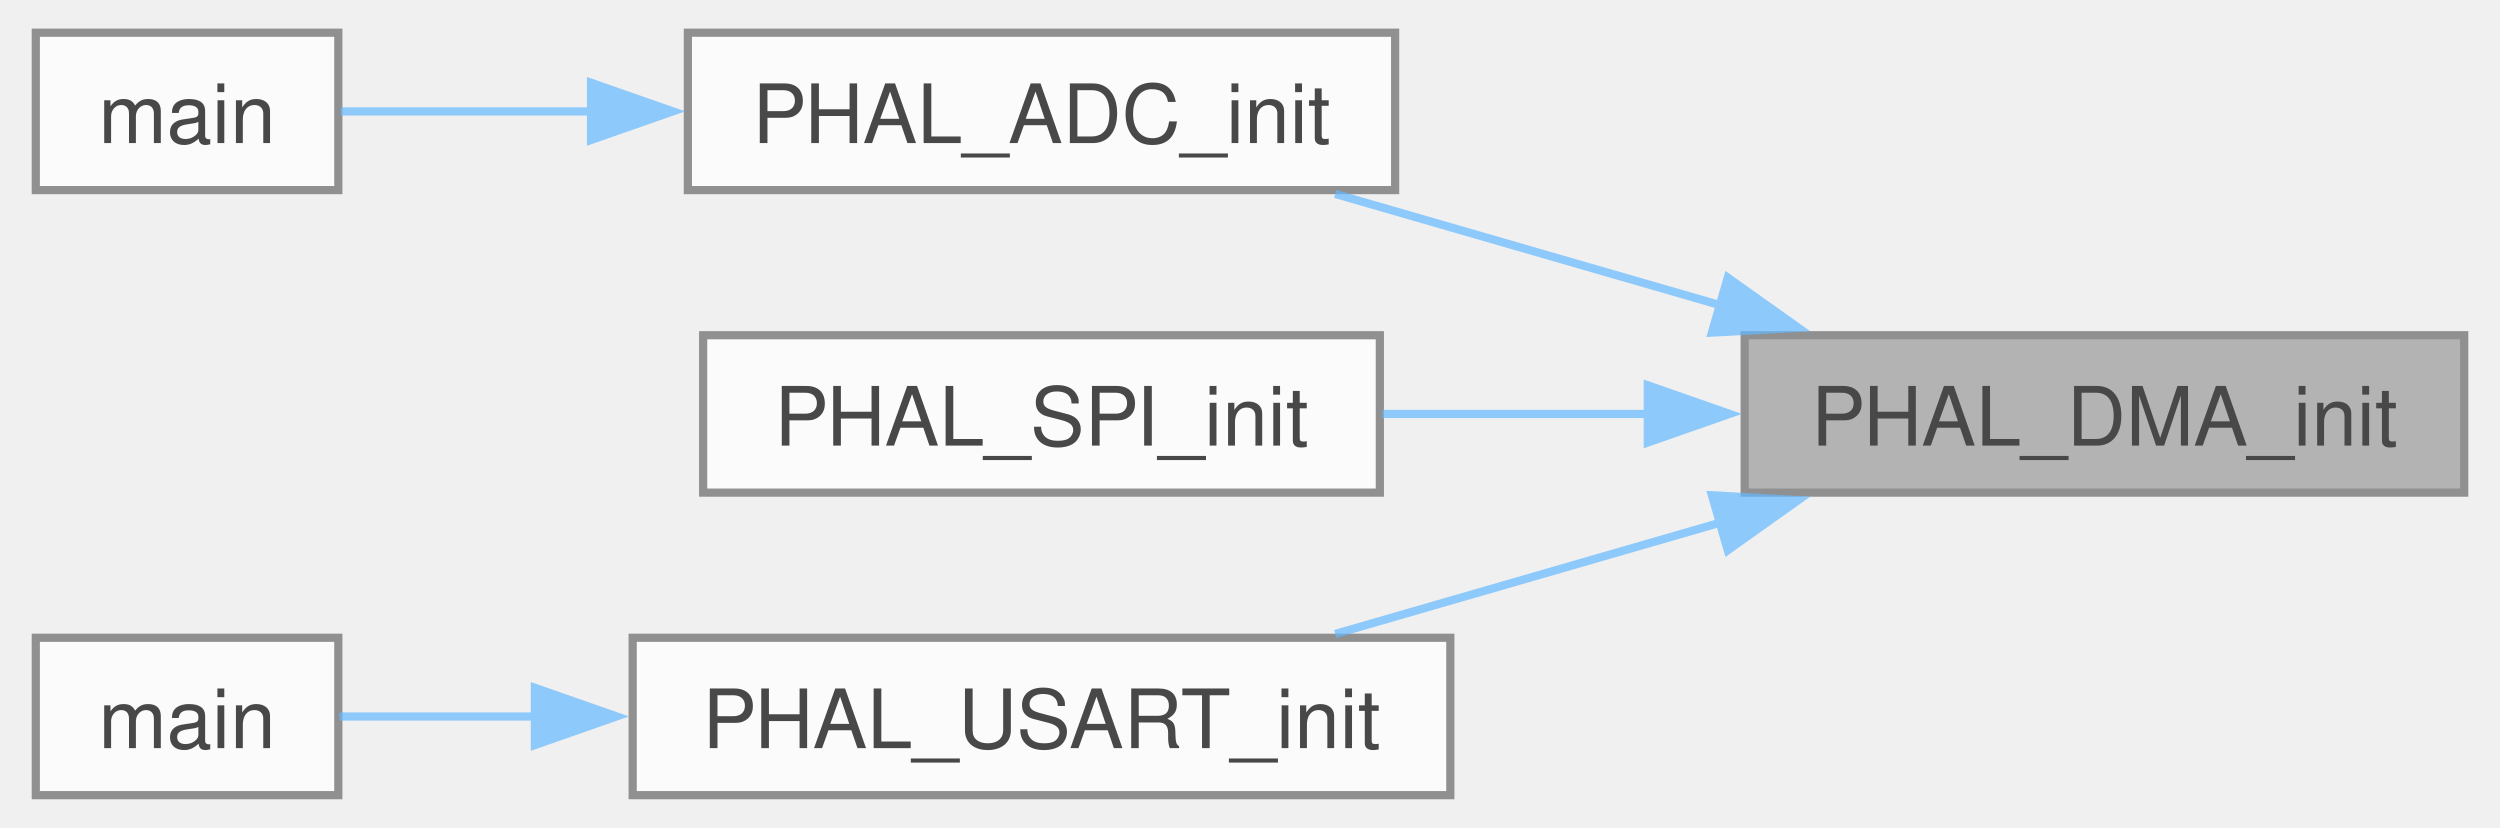
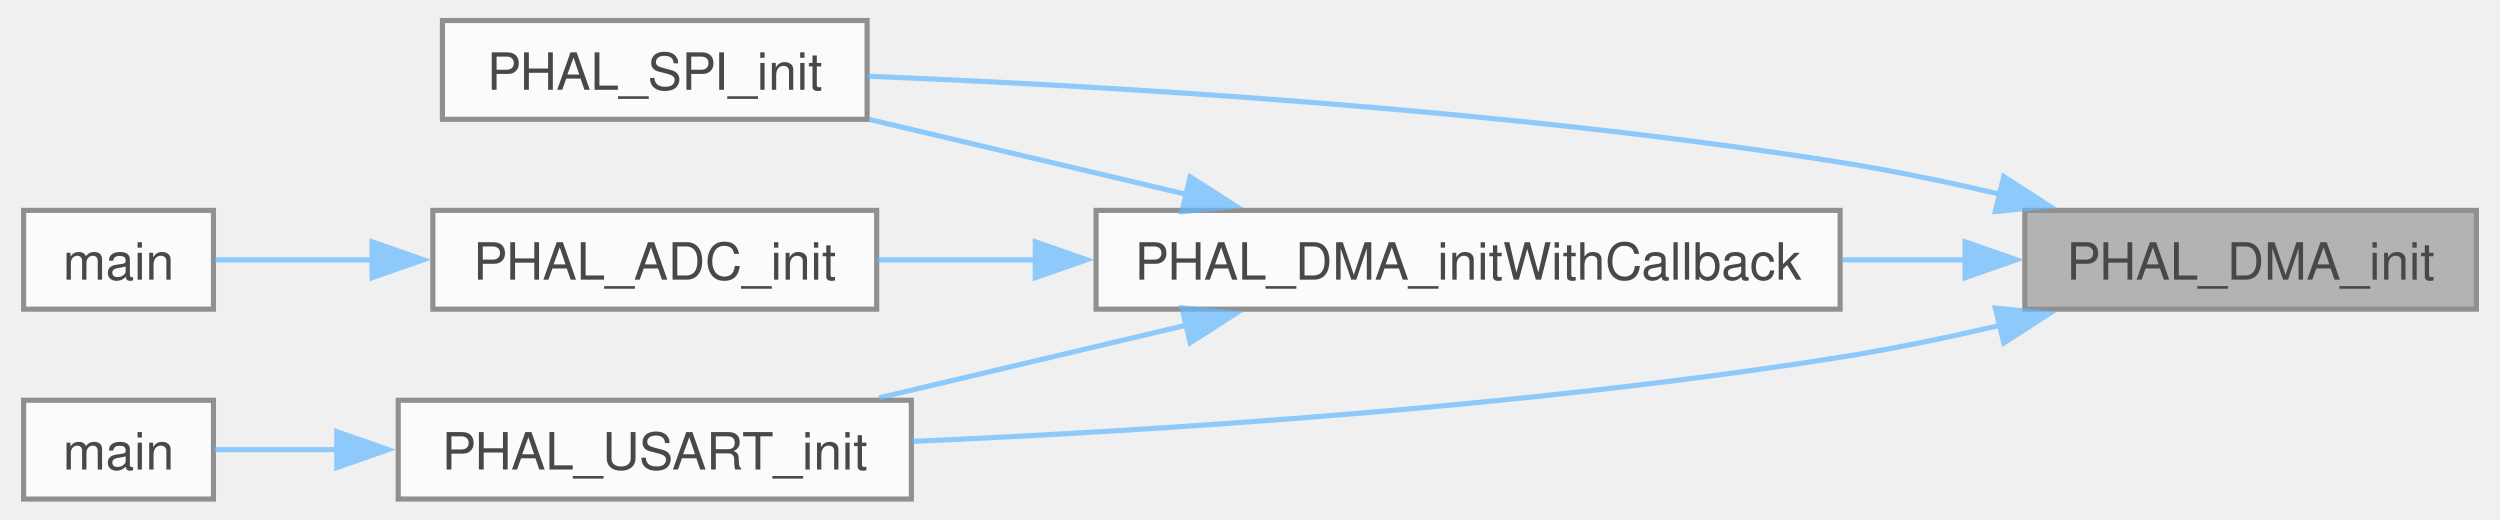
- <svg xmlns="http://www.w3.org/2000/svg" xmlns:xlink="http://www.w3.org/1999/xlink" width="305pt" height="101pt" viewBox="0.00 0.00 305.00 101.25">
+ <svg xmlns="http://www.w3.org/2000/svg" xmlns:xlink="http://www.w3.org/1999/xlink" width="486pt" height="101pt" viewBox="0.00 0.00 486.00 101.25">
  <svg id="main" version="1.1" xml:space="preserve">
    <style type="text/css">
.node, .edge {opacity: 0.7;}
.node.selected, .edge.selected {opacity: 1;}
.edge:hover path { stroke: red; }
.edge:hover polygon { stroke: red; fill: red; }
</style>
    <svg id="graph" class="graph">
      <g id="graph0" class="graph" transform="scale(1 1) rotate(0) translate(4 97.25)">
        <g id="Node000001" class="node">
          <g id="a_Node000001">
            <a xlink:title="Claim a DMA channel and configure it from handle-&gt;wiring and handle-&gt;params.">
-               <polygon fill="#999999" stroke="#666666" points="297,-56.25 209,-56.25 209,-37 297,-37 297,-56.25" />
-               <text text-anchor="middle" x="253" y="-42.75" font-family="Helvetica,sans-Serif" font-size="10.00">PHAL_DMA_init</text>
+               <polygon fill="#999999" stroke="#666666" points="478,-56.25 390,-56.25 390,-37 478,-37 478,-56.25" />
+               <text text-anchor="middle" x="434" y="-42.75" font-family="Helvetica,sans-Serif" font-size="10.00">PHAL_DMA_init</text>
            </a>
          </g>
        </g>
        <g id="Node000002" class="node">
          <g id="a_Node000002">
-             <a xlink:href="phal__G4_2adc_2adc_8c.html#adf65563b732ce6a236058dc45a5c04a1" target="_top" xlink:title="Configure an ADC instance and its DMA channel.">
-               <polygon fill="white" stroke="#666666" points="166.25,-93.25 79.75,-93.25 79.75,-74 166.25,-74 166.25,-93.25" />
-               <text text-anchor="middle" x="123" y="-79.75" font-family="Helvetica,sans-Serif" font-size="10.00">PHAL_ADC_init</text>
+             <a xlink:href="phal__G4_2dma_2dma_8c.html#a113bf99c3b1cc73c92d466d94ea88dad" target="_top" xlink:title="Setup DMA callback then call PHAL_DMA_init()">
+               <polygon fill="white" stroke="#666666" points="354,-56.25 209,-56.25 209,-37 354,-37 354,-56.25" />
+               <text text-anchor="middle" x="281.5" y="-42.75" font-family="Helvetica,sans-Serif" font-size="10.00">PHAL_DMA_initWithCallback</text>
            </a>
          </g>
        </g>
        <g id="edge1_Node000001_Node000002" class="edge">
          <g id="a_edge1_Node000001_Node000002">
            <a xlink:title=" ">
-               <path fill="none" stroke="#63b8ff" d="M206.05,-59.91C190.53,-64.39 173.46,-69.33 158.93,-73.53" />
-               <polygon fill="#63b8ff" stroke="#63b8ff" points="206.93,-63.3 215.57,-57.16 204.99,-56.57 206.93,-63.3" />
-             </a>
-           </g>
-         </g>
-         <g id="Node000004" class="node">
-           <g id="a_Node000004">
-             <a xlink:href="phal__G4_2spi_2spi_8c.html#a0a4524eb6715f19d2d2128ad7f410269" target="_top" xlink:title="Initilize SPI peripheral with the configuired structure.">
-               <polygon fill="white" stroke="#666666" points="164.38,-56.25 81.62,-56.25 81.62,-37 164.38,-37 164.38,-56.25" />
-               <text text-anchor="middle" x="123" y="-42.75" font-family="Helvetica,sans-Serif" font-size="10.00">PHAL_SPI_init</text>
-             </a>
-           </g>
-         </g>
-         <g id="edge3_Node000001_Node000004" class="edge">
-           <g id="a_edge3_Node000001_Node000004">
-             <a xlink:title=" ">
-               <path fill="none" stroke="#63b8ff" d="M197.42,-46.62C186.45,-46.62 175.1,-46.62 164.7,-46.62" />
-               <polygon fill="#63b8ff" stroke="#63b8ff" points="197.15,-50.13 207.15,-46.63 197.15,-43.13 197.15,-50.13" />
+               <path fill="none" stroke="#63b8ff" d="M378.6,-46.62C370.72,-46.62 362.5,-46.62 354.33,-46.62" />
+               <polygon fill="#63b8ff" stroke="#63b8ff" points="378.36,-50.13 388.36,-46.63 378.36,-43.13 378.36,-50.13" />
            </a>
          </g>
        </g>
        <g id="Node000005" class="node">
          <g id="a_Node000005">
-             <a xlink:href="phal__G4_2usart_2usart_8c.html#a111a81e667da7f8dfcf9d39836664970" target="_top" xlink:title="Initialize a USART peripheral for DMA-driven communication.">
+             <a xlink:href="phal__G4_2spi_2spi_8c.html#a0a4524eb6715f19d2d2128ad7f410269" target="_top" xlink:title="Initilize SPI peripheral with the configuired structure.">
+               <polygon fill="white" stroke="#666666" points="164.38,-93.25 81.62,-93.25 81.62,-74 164.38,-74 164.38,-93.25" />
+               <text text-anchor="middle" x="123" y="-79.75" font-family="Helvetica,sans-Serif" font-size="10.00">PHAL_SPI_init</text>
+             </a>
+           </g>
+         </g>
+         <g id="edge7_Node000001_Node000005" class="edge">
+           <g id="a_edge7_Node000001_Node000005">
+             <a xlink:title=" ">
+               <path fill="none" stroke="#63b8ff" d="M385.38,-59.36C375.09,-61.75 364.23,-64 354,-65.62 288.13,-76.06 210.65,-80.53 164.53,-82.39" />
+               <polygon fill="#63b8ff" stroke="#63b8ff" points="385.9,-62.84 394.8,-57.09 384.25,-56.03 385.9,-62.84" />
+             </a>
+           </g>
+         </g>
+         <g id="Node000006" class="node">
+           <g id="a_Node000006">
+             <a xlink:href="phal__G4_2usart_2usart_8c.html#a6a2d7bc858fa90a11e983e615fde1f7c" target="_top" xlink:title="Initialize a USART peripheral for DMA-driven communication.">
              <polygon fill="white" stroke="#666666" points="173,-19.25 73,-19.25 73,0 173,0 173,-19.25" />
              <text text-anchor="middle" x="123" y="-5.75" font-family="Helvetica,sans-Serif" font-size="10.00">PHAL_USART_init</text>
            </a>
          </g>
        </g>
-         <g id="edge4_Node000001_Node000005" class="edge">
-           <g id="a_edge4_Node000001_Node000005">
+         <g id="edge8_Node000001_Node000006" class="edge">
+           <g id="a_edge8_Node000001_Node000006">
            <a xlink:title=" ">
-               <path fill="none" stroke="#63b8ff" d="M206.05,-33.34C190.53,-28.86 173.46,-23.92 158.93,-19.72" />
-               <polygon fill="#63b8ff" stroke="#63b8ff" points="204.99,-36.68 215.57,-36.09 206.93,-29.95 204.99,-36.68" />
+               <path fill="none" stroke="#63b8ff" d="M385.38,-33.89C375.09,-31.5 364.23,-29.25 354,-27.62 292.09,-17.82 219.92,-13.28 173.17,-11.23" />
+               <polygon fill="#63b8ff" stroke="#63b8ff" points="384.25,-37.22 394.8,-36.16 385.9,-30.41 384.25,-37.22" />
            </a>
          </g>
        </g>
        <g id="Node000003" class="node">
          <g id="a_Node000003">
-             <a xlink:href="a__box_2main_8c.html#a840291bc02cba5474a4cb46a9b9566fe" target="_top" xlink:title=" ">
-               <polygon fill="white" stroke="#666666" points="37,-93.25 0,-93.25 0,-74 37,-74 37,-93.25" />
-               <text text-anchor="middle" x="18.5" y="-79.75" font-family="Helvetica,sans-Serif" font-size="10.00">main</text>
+             <a xlink:href="phal__G4_2adc_2adc_8c.html#adf65563b732ce6a236058dc45a5c04a1" target="_top" xlink:title="Configure an ADC instance and its DMA channel.">
+               <polygon fill="white" stroke="#666666" points="166.25,-56.25 79.75,-56.25 79.75,-37 166.25,-37 166.25,-56.25" />
+               <text text-anchor="middle" x="123" y="-42.75" font-family="Helvetica,sans-Serif" font-size="10.00">PHAL_ADC_init</text>
            </a>
          </g>
        </g>
        <g id="edge2_Node000002_Node000003" class="edge">
          <g id="a_edge2_Node000002_Node000003">
            <a xlink:title=" ">
-               <path fill="none" stroke="#63b8ff" d="M67.91,-83.62C56.84,-83.62 45.95,-83.62 37.31,-83.62" />
-               <polygon fill="#63b8ff" stroke="#63b8ff" points="67.91,-87.13 77.91,-83.63 67.91,-80.13 67.91,-87.13" />
+               <path fill="none" stroke="#63b8ff" d="M197.45,-46.62C186.7,-46.62 176.07,-46.62 166.38,-46.62" />
+               <polygon fill="#63b8ff" stroke="#63b8ff" points="197.15,-50.13 207.15,-46.63 197.15,-43.13 197.15,-50.13" />
            </a>
          </g>
        </g>
-         <g id="Node000006" class="node">
-           <g id="a_Node000006">
+         <g id="edge4_Node000002_Node000005" class="edge">
+           <g id="a_edge4_Node000002_Node000005">
+             <a xlink:title=" ">
+               <path fill="none" stroke="#63b8ff" d="M226.76,-59.33C206.47,-64.13 183.74,-69.5 164.82,-73.97" />
+               <polygon fill="#63b8ff" stroke="#63b8ff" points="227.34,-62.79 236.26,-57.08 225.73,-55.98 227.34,-62.79" />
+             </a>
+           </g>
+         </g>
+         <g id="edge5_Node000002_Node000006" class="edge">
+           <g id="a_edge5_Node000002_Node000006">
+             <a xlink:title=" ">
+               <path fill="none" stroke="#63b8ff" d="M226.8,-33.93C207.17,-29.29 185.25,-24.11 166.71,-19.72" />
+               <polygon fill="#63b8ff" stroke="#63b8ff" points="225.73,-37.27 236.26,-36.17 227.34,-30.46 225.73,-37.27" />
+             </a>
+           </g>
+         </g>
+         <g id="Node000004" class="node">
+           <g id="a_Node000004">
+             <a xlink:href="a__box_2main_8c.html#a840291bc02cba5474a4cb46a9b9566fe" target="_top" xlink:title=" ">
+               <polygon fill="white" stroke="#666666" points="37,-56.25 0,-56.25 0,-37 37,-37 37,-56.25" />
+               <text text-anchor="middle" x="18.5" y="-42.75" font-family="Helvetica,sans-Serif" font-size="10.00">main</text>
+             </a>
+           </g>
+         </g>
+         <g id="edge3_Node000003_Node000004" class="edge">
+           <g id="a_edge3_Node000003_Node000004">
+             <a xlink:title=" ">
+               <path fill="none" stroke="#63b8ff" d="M67.91,-46.62C56.84,-46.62 45.95,-46.62 37.31,-46.62" />
+               <polygon fill="#63b8ff" stroke="#63b8ff" points="67.91,-50.13 77.91,-46.63 67.91,-43.13 67.91,-50.13" />
+             </a>
+           </g>
+         </g>
+         <g id="Node000007" class="node">
+           <g id="a_Node000007">
            <a xlink:href="dashboard_2main_8c.html#a840291bc02cba5474a4cb46a9b9566fe" target="_top" xlink:title=" ">
              <polygon fill="white" stroke="#666666" points="37,-19.25 0,-19.25 0,0 37,0 37,-19.25" />
              <text text-anchor="middle" x="18.5" y="-5.75" font-family="Helvetica,sans-Serif" font-size="10.00">main</text>
            </a>
          </g>
        </g>
-         <g id="edge5_Node000005_Node000006" class="edge">
-           <g id="a_edge5_Node000005_Node000006">
+         <g id="edge6_Node000006_Node000007" class="edge">
+           <g id="a_edge6_Node000006_Node000007">
            <a xlink:title=" ">
              <path fill="none" stroke="#63b8ff" d="M61.29,-9.62C52.49,-9.62 44.08,-9.62 37.14,-9.62" />
              <polygon fill="#63b8ff" stroke="#63b8ff" points="61.04,-13.13 71.04,-9.63 61.04,-6.13 61.04,-13.13" />
            </a>
          </g>
        </g>
      </g>
    </svg>
  </svg>
  <style type="text/css">

[data-mouse-over-selected='false'] { opacity: 0.7; }
[data-mouse-over-selected='true']  { opacity: 1.0; }

</style>
</svg>
